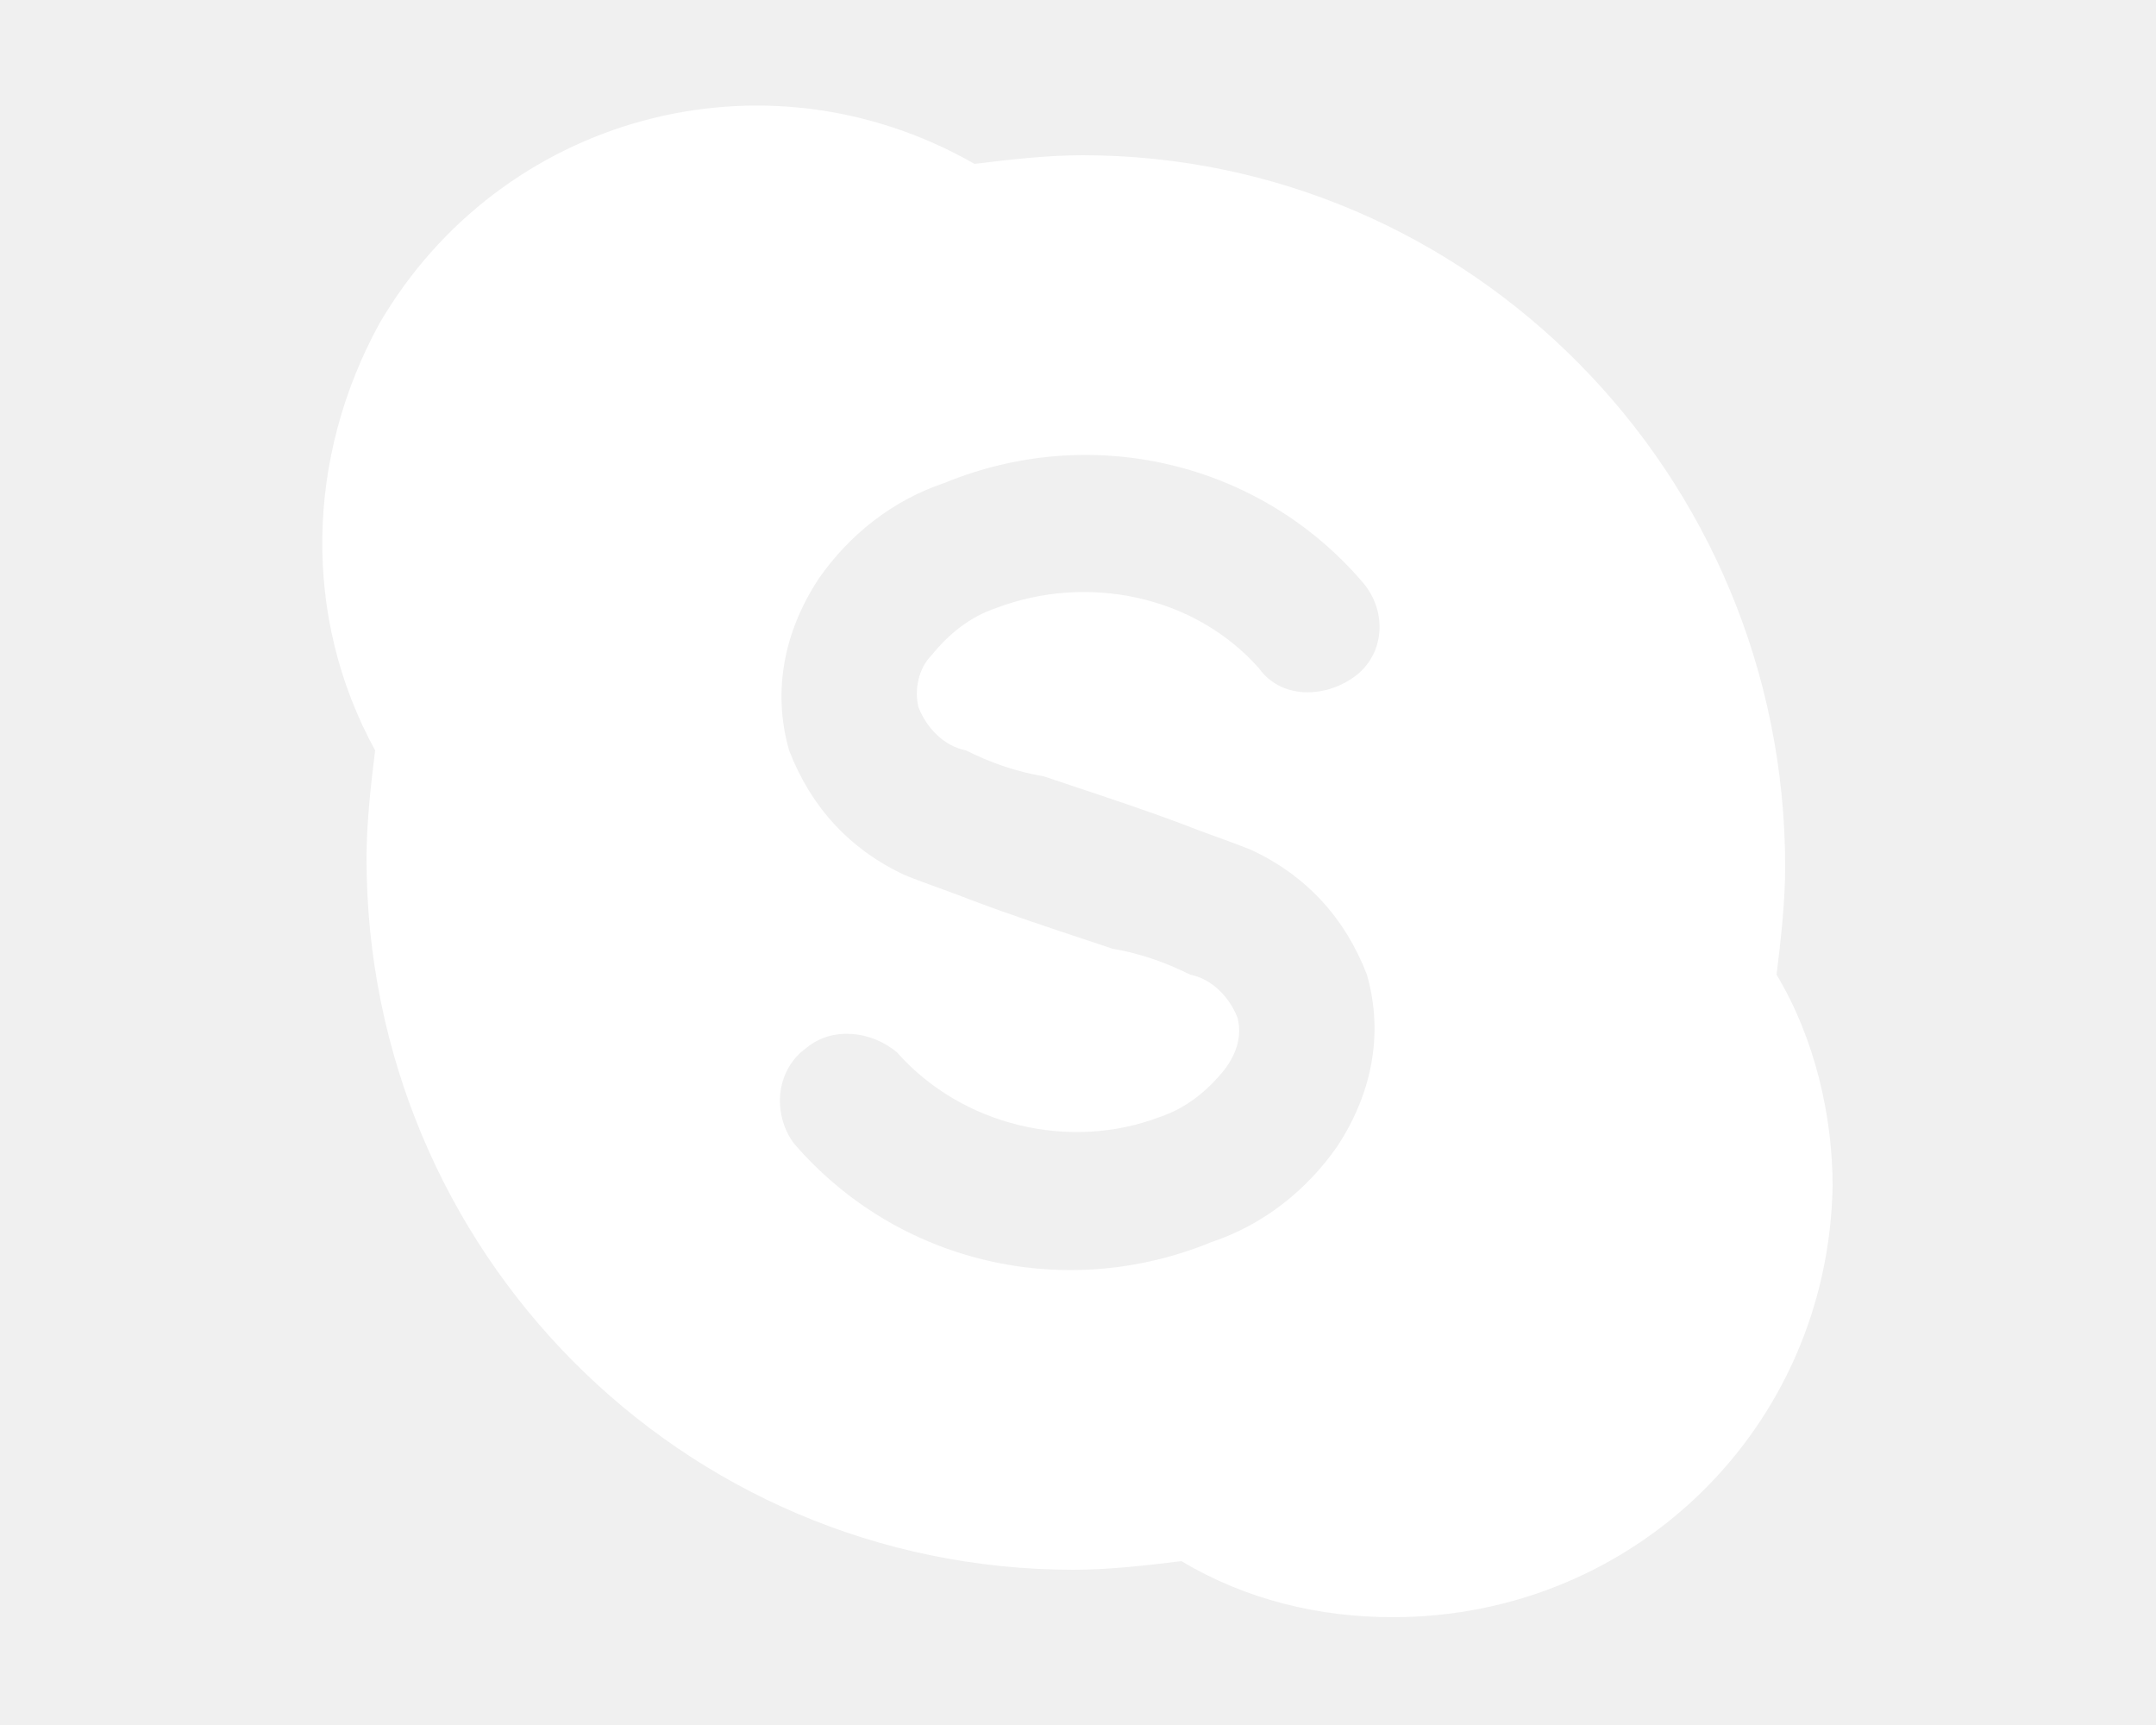
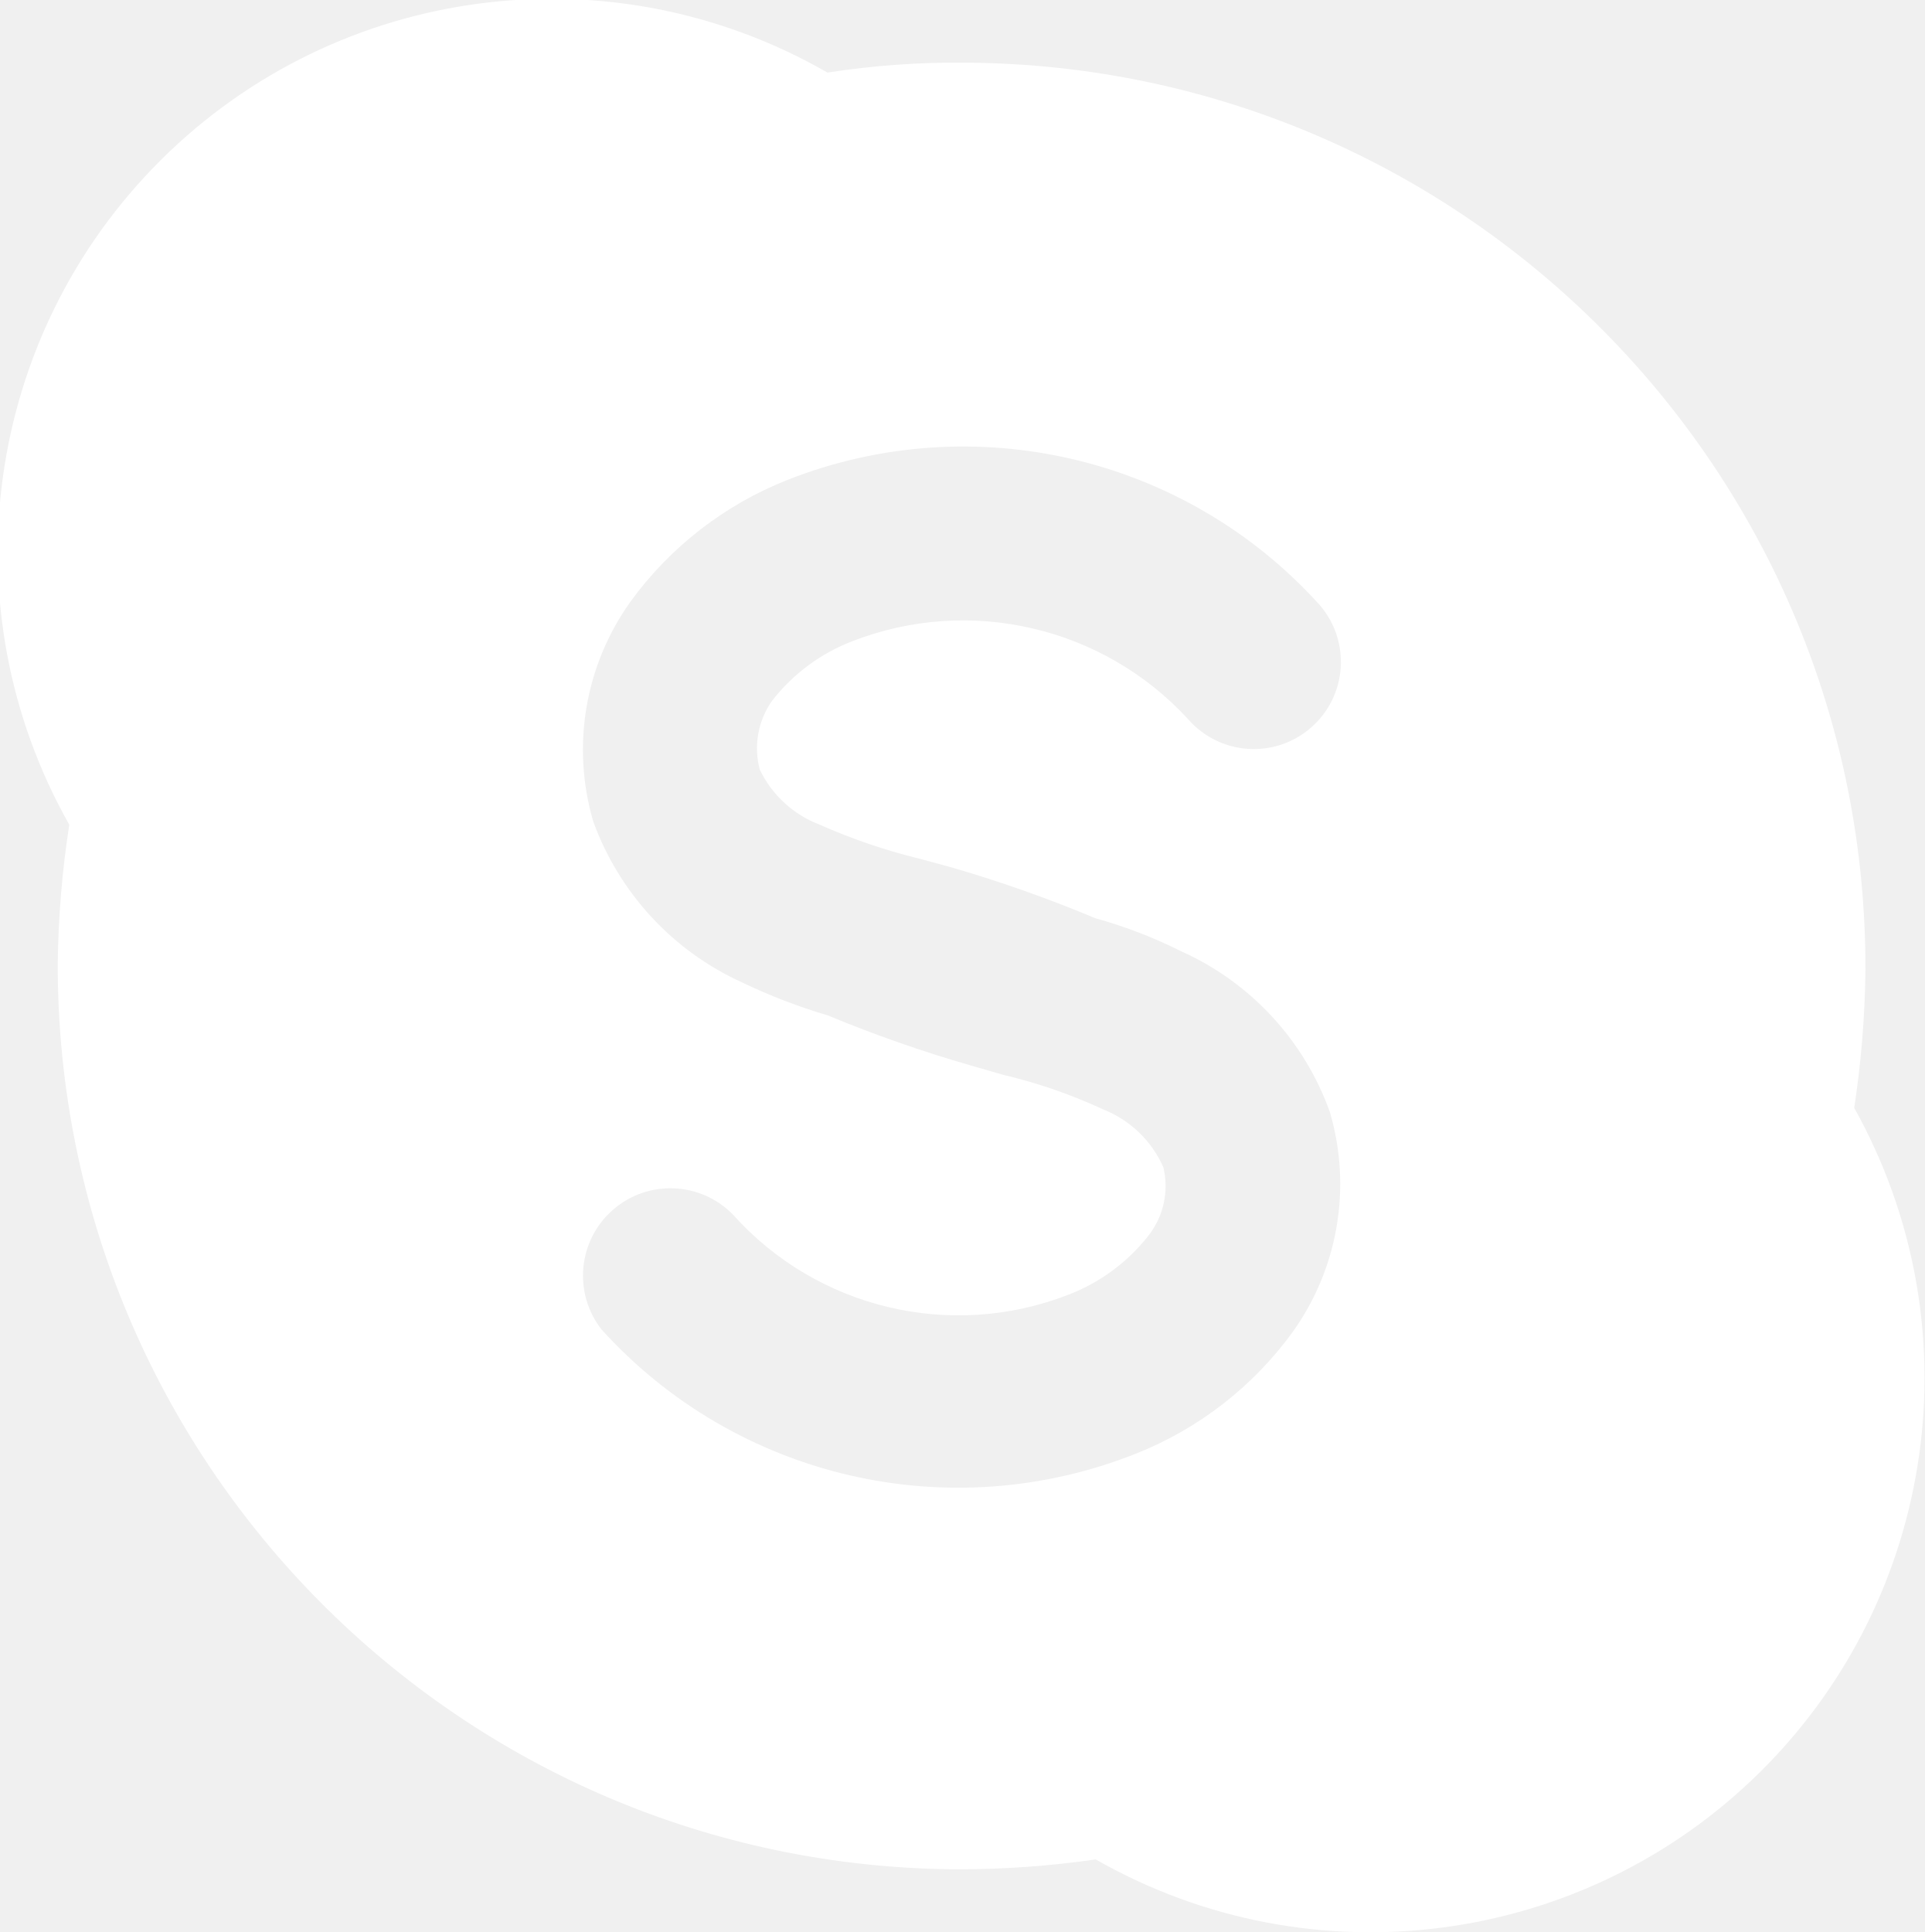
- <svg xmlns="http://www.w3.org/2000/svg" version="1.1" id="圖層_1" x="0px" y="0px" width="50px" height="40px" viewBox="0 0 50 40" style="enable-background:new 0 0 50 40;" xml:space="preserve">
-   <style type="text/css">
- 	.st0{fill:#FFFFFF;}
- </style>
-   <g id="圖層_5">
-     <path class="st0" d="M41.2,22.6c0.1-0.8,0.2-1.7,0.2-2.5c0-9.1-7.3-16.5-16.3-16.5c-0.8,0-1.7,0.1-2.5,0.2C17.7,1,11.6,2.7,8.8,7.5   c-1.7,3.1-1.8,6.8-0.1,9.9c-0.1,0.8-0.2,1.7-0.2,2.5c0,9.1,7.3,16.5,16.4,16.5c0.8,0,1.7-0.1,2.5-0.2c1.5,0.9,3.2,1.3,4.9,1.3   c5.6,0,10.1-4.4,10.2-10C42.5,25.9,42.1,24.1,41.2,22.6L41.2,22.6z M21.3,16.4c0.2,0.5,0.6,0.9,1.1,1c0.6,0.3,1.2,0.5,1.8,0.6   l0.6,0.2c0.9,0.3,1.8,0.6,2.6,0.9c0.5,0.2,1.1,0.4,1.6,0.6c1.3,0.6,2.2,1.6,2.7,2.9c0.4,1.4,0.1,2.8-0.7,4c-0.7,1-1.7,1.8-2.9,2.2   c-3.4,1.4-7.3,0.5-9.7-2.3c-0.5-0.7-0.4-1.7,0.3-2.2c0.6-0.5,1.5-0.4,2.1,0.1c1.5,1.7,4,2.3,6.1,1.5c0.6-0.2,1.1-0.6,1.5-1.1   c0.3-0.4,0.4-0.8,0.3-1.2c-0.2-0.5-0.6-0.9-1.1-1c-0.6-0.3-1.2-0.5-1.8-0.6l-0.6-0.2c-0.9-0.3-1.8-0.6-2.6-0.9   c-0.5-0.2-1.1-0.4-1.6-0.6c-1.3-0.6-2.2-1.6-2.7-2.9c-0.4-1.4-0.1-2.8,0.7-4c0.7-1,1.7-1.8,2.9-2.2c3.4-1.4,7.3-0.5,9.7,2.3   c0.6,0.7,0.5,1.7-0.2,2.2s-1.7,0.5-2.2-0.2c-1.5-1.7-4-2.2-6.1-1.4c-0.6,0.2-1.1,0.6-1.5,1.1C21.3,15.5,21.2,16,21.3,16.4z" />
+ <svg xmlns="http://www.w3.org/2000/svg" id="圖層_1" data-name="圖層 1" viewBox="0 0 35.01 35.14">
+   <defs>
+     <style>.cls-1{fill:#fff;}</style>
+   </defs>
+   <g id="圖層_5" data-name="圖層 5">
+     <path class="cls-1" d="M33.72,20.19a17.86,17.86,0,0,0,.21-2.53A16.46,16.46,0,0,0,17.58,1.14a15.3,15.3,0,0,0-2.53.18A10.07,10.07,0,0,0,1.26,15a17.86,17.86,0,0,0-.21,2.53A16.45,16.45,0,0,0,17.42,34a17.55,17.55,0,0,0,2.51-.18A10.08,10.08,0,0,0,33.72,20.14ZM13.82,14A2,2,0,0,0,14.91,15a10.85,10.85,0,0,0,1.82.62l.59.16a24.33,24.33,0,0,1,2.6.92,8.67,8.67,0,0,1,1.56.6,5.08,5.08,0,0,1,2.71,2.93,4.63,4.63,0,0,1-.68,4,6.47,6.47,0,0,1-2.85,2.21,8.75,8.75,0,0,1-9.72-2.26,1.59,1.59,0,0,1,2.39-2.09,5.51,5.51,0,0,0,6.1,1.46,3.39,3.39,0,0,0,1.47-1.09,1.46,1.46,0,0,0,.26-1.23,2,2,0,0,0-1.09-1.05,9.55,9.55,0,0,0-1.82-.63l-.59-.17a24.27,24.27,0,0,1-2.6-.91,10.48,10.48,0,0,1-1.56-.6,5.14,5.14,0,0,1-2.71-2.93,4.63,4.63,0,0,1,.68-4,6.47,6.47,0,0,1,2.85-2.21A8.73,8.73,0,0,1,24,11a1.58,1.58,0,0,1-2.39,2.08,5.56,5.56,0,0,0-6.1-1.42,3.39,3.39,0,0,0-1.47,1.09A1.5,1.5,0,0,0,13.82,14Z" />
  </g>
</svg>
